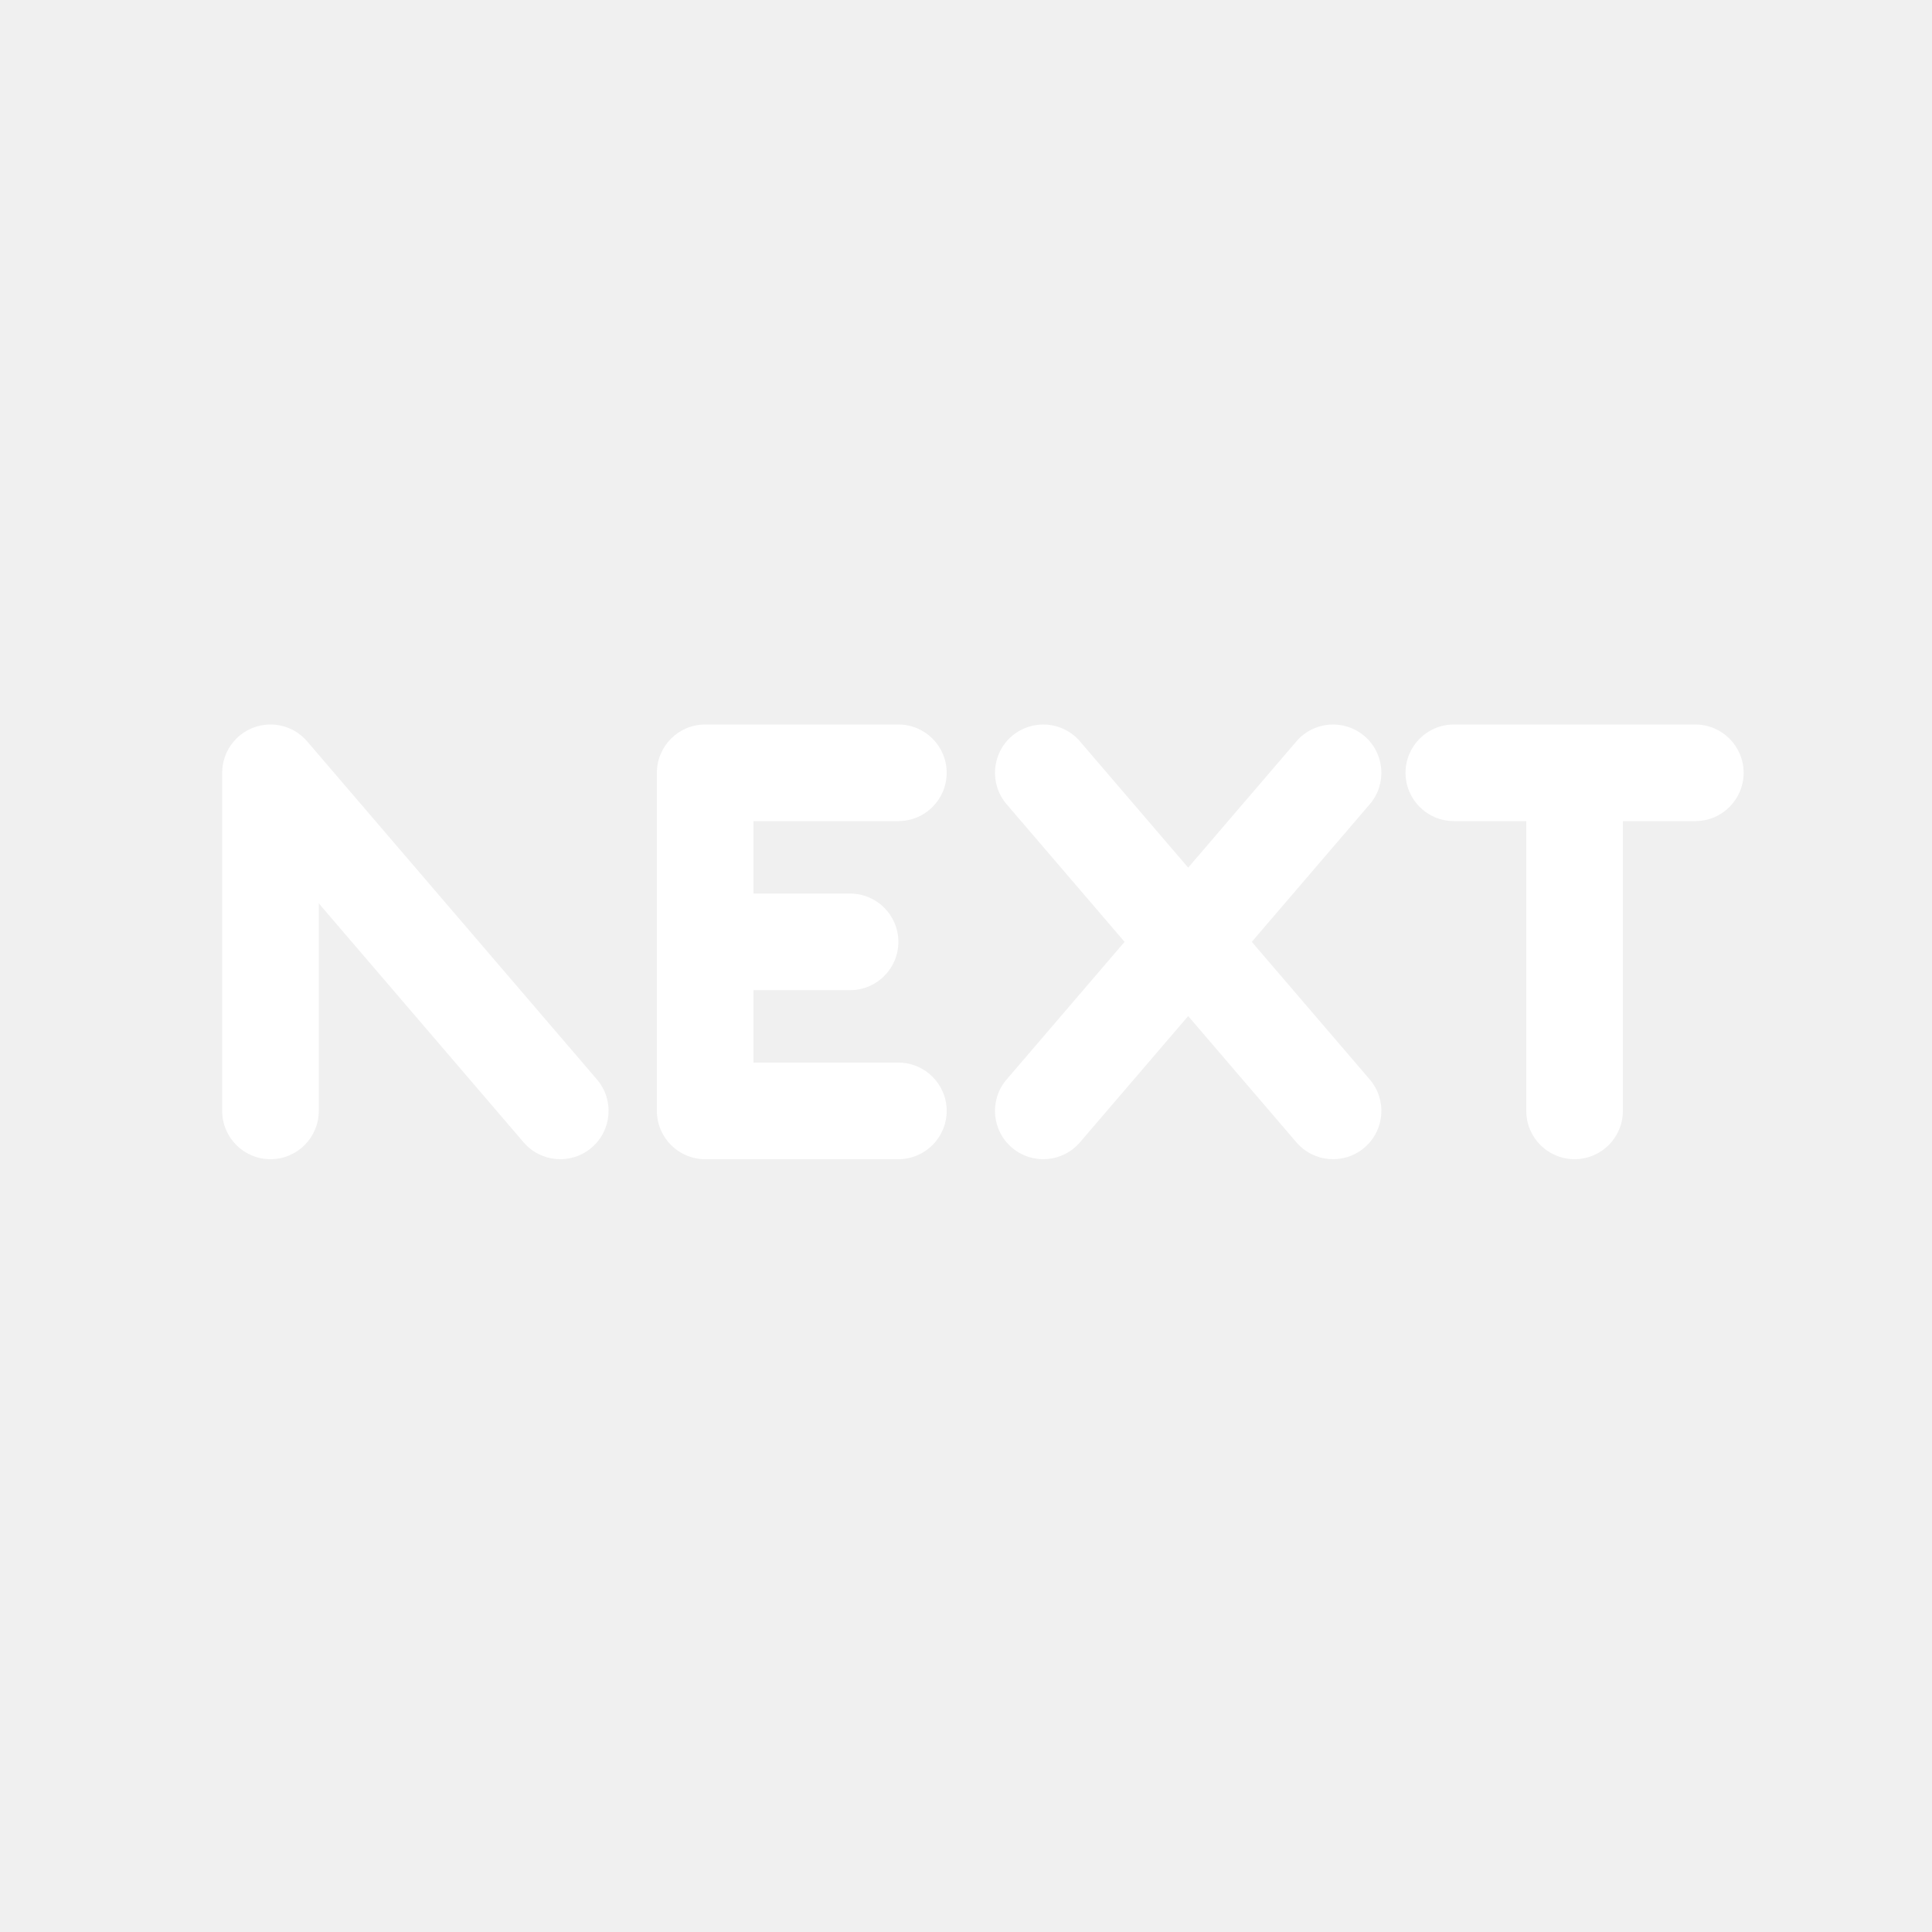
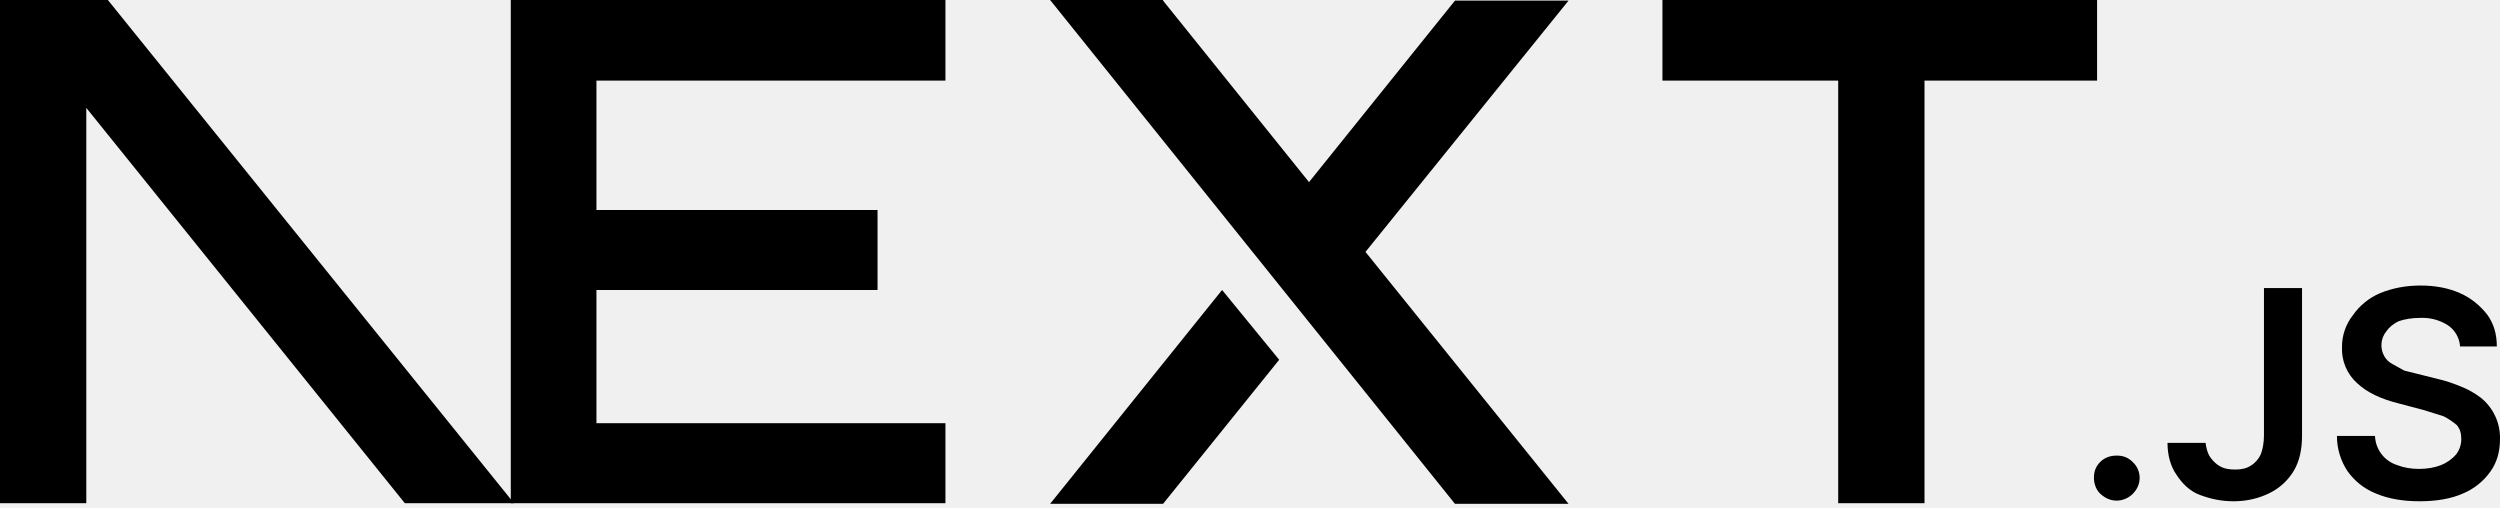
- <svg xmlns="http://www.w3.org/2000/svg" fill="none" viewBox="0 0 40 40">
-   <path fill="#fff" fillRule="evenodd" d="M6.359 15.349L12.359 22.349C12.719 22.768 12.67 23.4 12.251 23.759C11.832 24.119 11.2 24.07 10.841 23.651L6.6 18.703V23C6.6 23.552 6.152 24 5.6 24C5.048 24 4.6 23.552 4.6 23V16C4.6 15.582 4.861 15.207 5.253 15.062C5.646 14.917 6.087 15.031 6.359 15.349ZM28.251 15.241C28.67 15.6 28.719 16.232 28.359 16.651L25.917 19.5L28.359 22.349C28.719 22.768 28.67 23.4 28.251 23.759C27.831 24.119 27.2 24.07 26.841 23.651L24.6 21.037L22.359 23.651C22 24.07 21.369 24.119 20.949 23.759C20.53 23.4 20.481 22.768 20.841 22.349L23.283 19.5L20.841 16.651C20.481 16.232 20.53 15.6 20.949 15.241C21.369 14.881 22 14.93 22.359 15.349L24.6 17.963L26.841 15.349C27.2 14.93 27.831 14.881 28.251 15.241ZM13.6 16C13.6 15.448 14.048 15 14.6 15H18.6C19.152 15 19.6 15.448 19.6 16C19.6 16.552 19.152 17 18.6 17H15.6V18.5H17.6C18.152 18.5 18.6 18.948 18.6 19.5C18.6 20.052 18.152 20.5 17.6 20.5H15.6V22H18.6C19.152 22 19.6 22.448 19.6 23C19.6 23.552 19.152 24 18.6 24H14.6C14.048 24 13.6 23.552 13.6 23V16ZM29.1 16C29.1 15.448 29.548 15 30.1 15H35.1C35.652 15 36.1 15.448 36.1 16C36.1 16.552 35.652 17 35.1 17H33.6V23C33.6 23.552 33.152 24 32.6 24C32.048 24 31.6 23.552 31.6 23V17H30.1C29.548 17 29.1 16.552 29.1 16Z" class="color000000 svgShape" clipRule="evenodd" />
+ <svg xmlns="http://www.w3.org/2000/svg" fill="none" viewBox="0 0 394 80">
+   <path fill="#000" d="M262 0h68.5v12.7h-27.2v66.6h-13.6V12.7H262V0ZM149 0v12.7H94v20.4h44.3v12.6H94v21h55v12.6H80.5V0h68.7zm34.3 0h-17.8l63.8 79.4h17.9l-32-39.7 32-39.6h-17.9l-23 28.6-23-28.6zm18.3 56.7-9-11-27.1 33.7h17.8l18.3-22.7z" />
+   <path fill="#000" d="M81 79.3 17 0H0v79.3h13.6V17l50.2 62.3H81Zm252.6-.4c-1 0-1.8-.4-2.5-1s-1.1-1.6-1.1-2.6.3-1.8 1-2.5 1.6-1 2.6-1 1.8.3 2.5 1a3.4 3.4 0 0 1 .6 4.3 3.7 3.7 0 0 1-3 1.8zm23.2-33.5h6v23.3c0 2.1-.4 4-1.3 5.5a9.1 9.1 0 0 1-3.8 3.5c-1.6.8-3.5 1.3-5.7 1.3-2 0-3.7-.4-5.3-1s-2.8-1.8-3.7-3.2c-.9-1.3-1.4-3-1.4-5h6c.1.8.3 1.6.7 2.2s1 1.2 1.6 1.5c.7.4 1.5.5 2.4.5 1 0 1.8-.2 2.4-.6a4 4 0 0 0 1.6-1.8c.3-.8.5-1.8.5-3V45.5zm30.9 9.1a4.4 4.4 0 0 0-2-3.3 7.5 7.5 0 0 0-4.3-1.1c-1.3 0-2.4.2-3.3.5-.9.4-1.6 1-2 1.6a3.5 3.5 0 0 0-.3 4c.3.5.7.9 1.3 1.2l1.8 1 2 .5 3.2.8c1.3.3 2.5.7 3.7 1.2a13 13 0 0 1 3.2 1.8 8.1 8.1 0 0 1 3 6.5c0 2-.5 3.7-1.5 5.1a10 10 0 0 1-4.4 3.5c-1.8.8-4.1 1.2-6.8 1.2-2.6 0-4.9-.4-6.8-1.2-2-.8-3.4-2-4.5-3.5a10 10 0 0 1-1.7-5.6h6a5 5 0 0 0 3.5 4.6c1 .4 2.2.6 3.4.6 1.3 0 2.5-.2 3.5-.6 1-.4 1.8-1 2.4-1.7a4 4 0 0 0 .8-2.4c0-.9-.2-1.6-.7-2.2a11 11 0 0 0-2.1-1.4l-3.2-1-3.8-1c-2.8-.7-5-1.7-6.6-3.2a7.2 7.2 0 0 1-2.4-5.7 8 8 0 0 1 1.7-5 10 10 0 0 1 4.3-3.5c2-.8 4-1.2 6.4-1.2 2.3 0 4.4.4 6.2 1.2 1.8.8 3.2 2 4.3 3.4 1 1.4 1.5 3 1.5 5h-5.8z" />
</svg>
